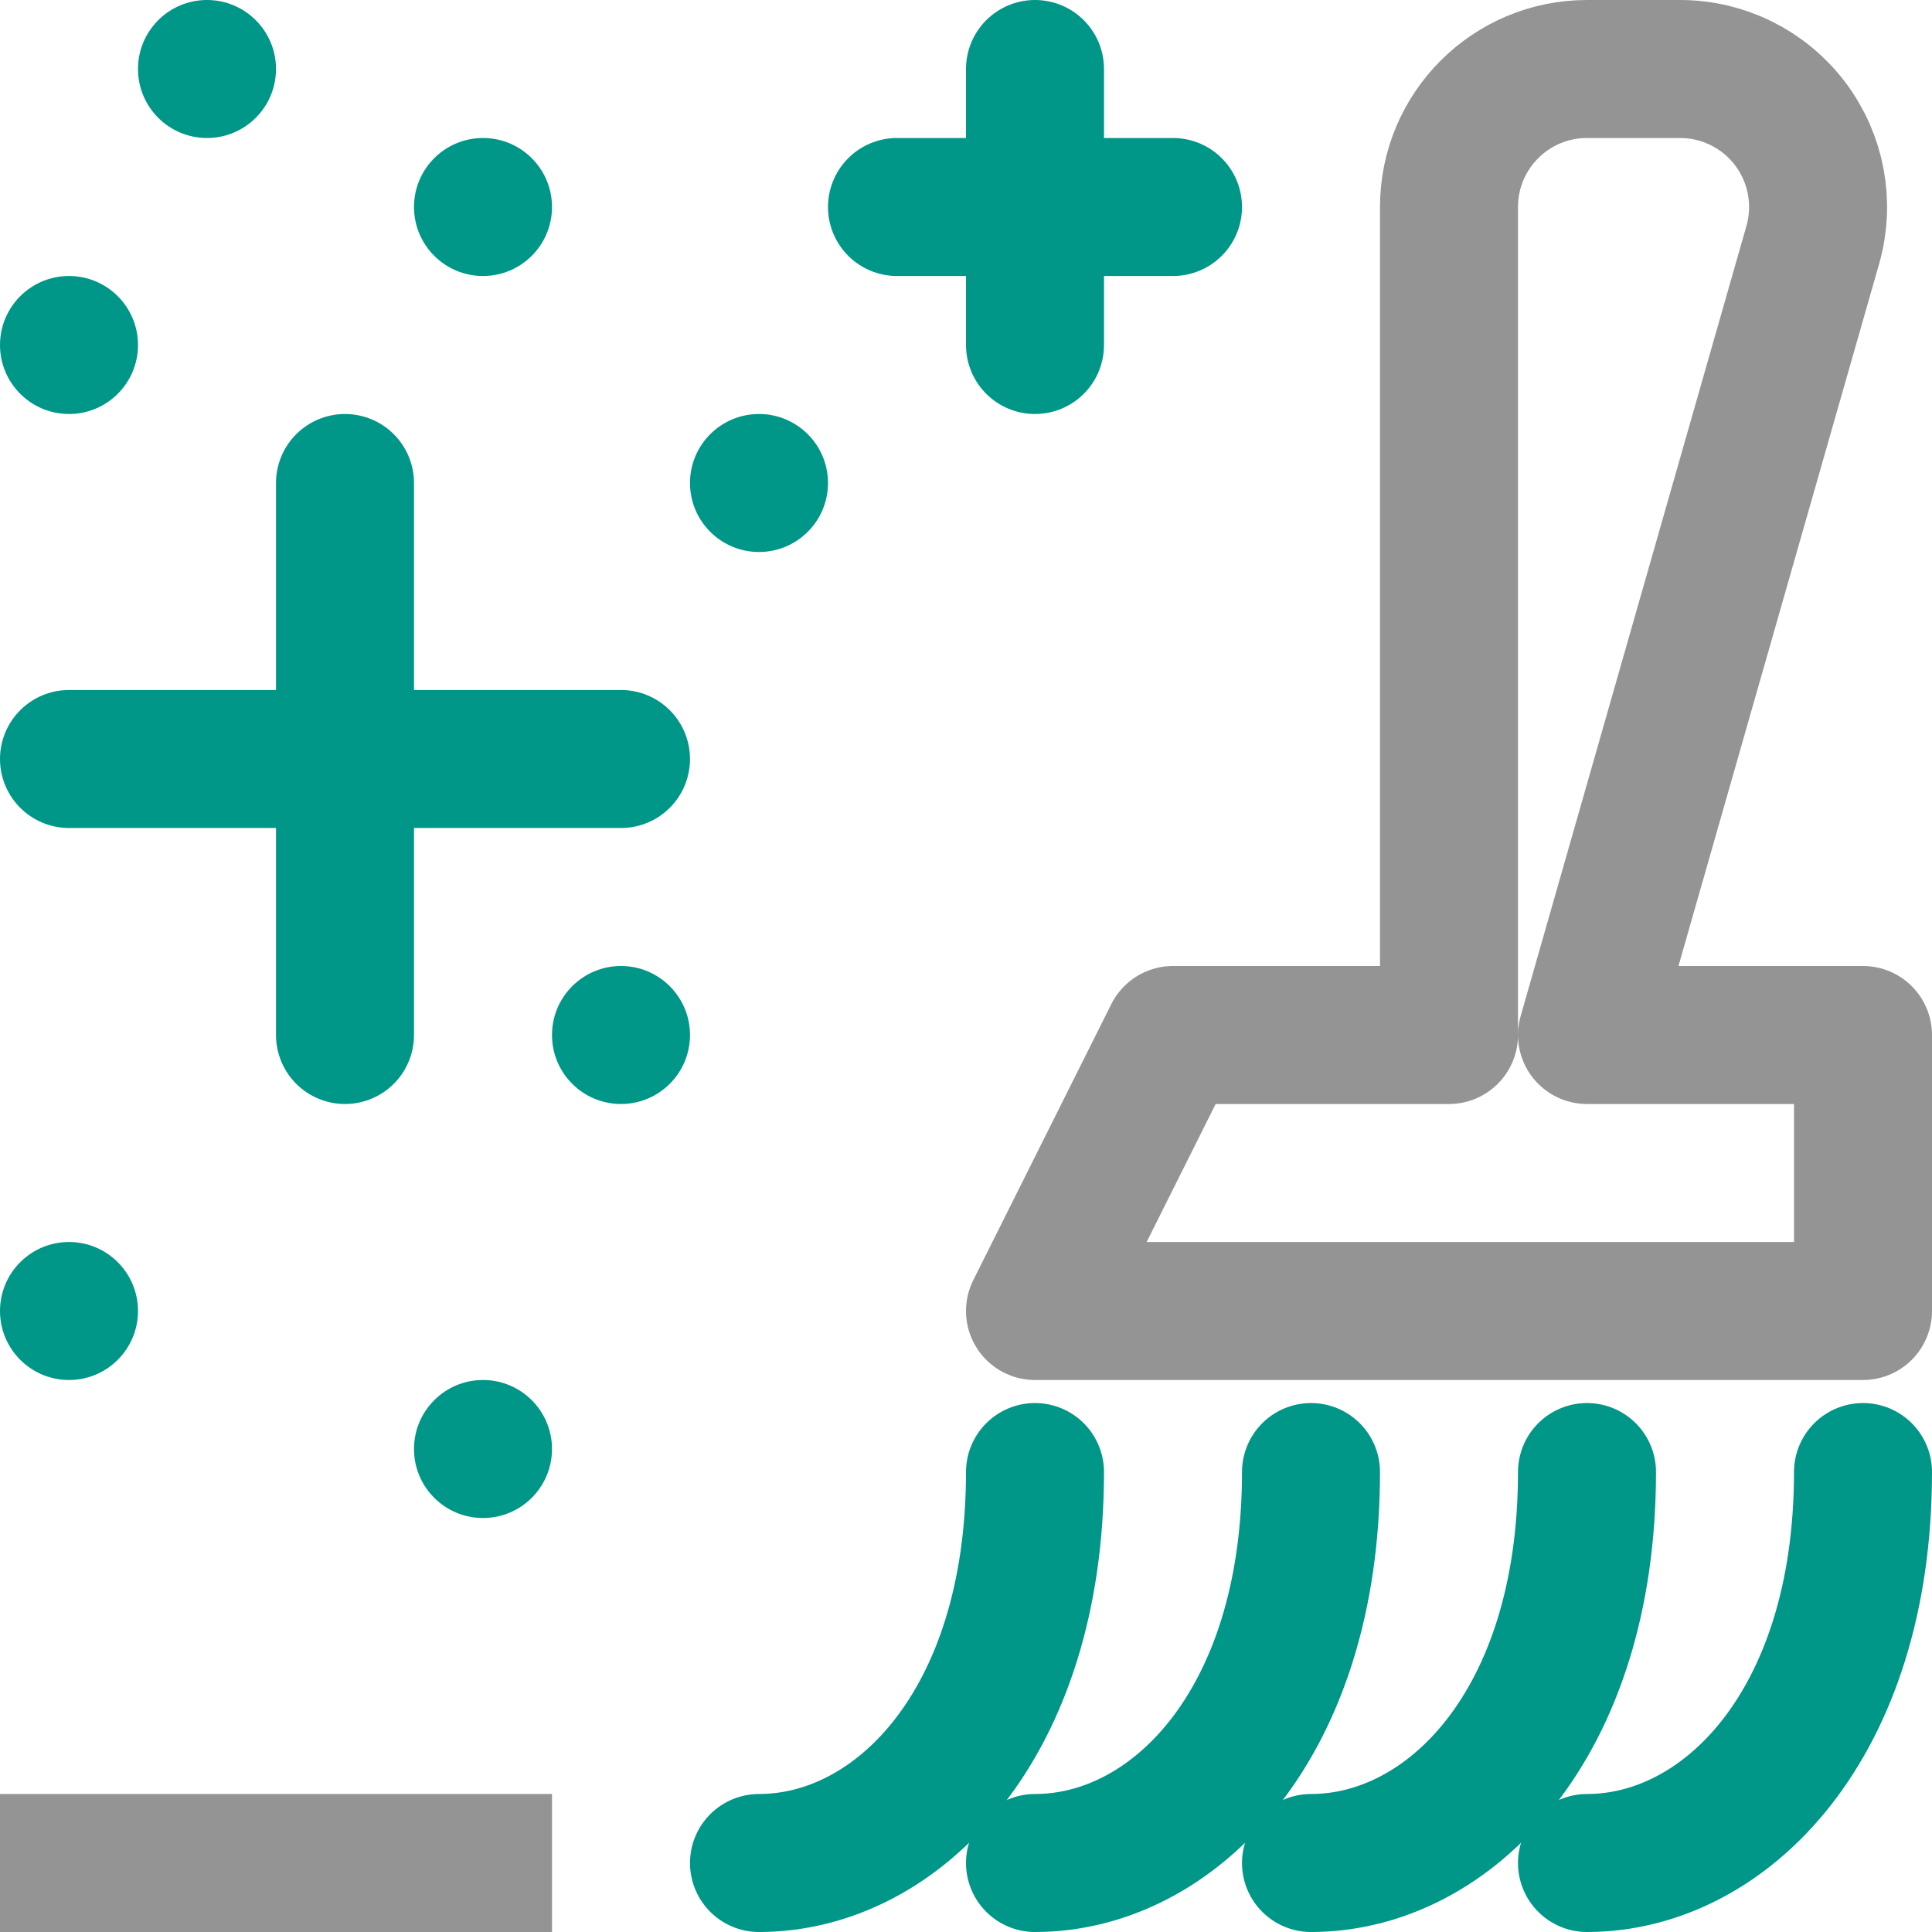
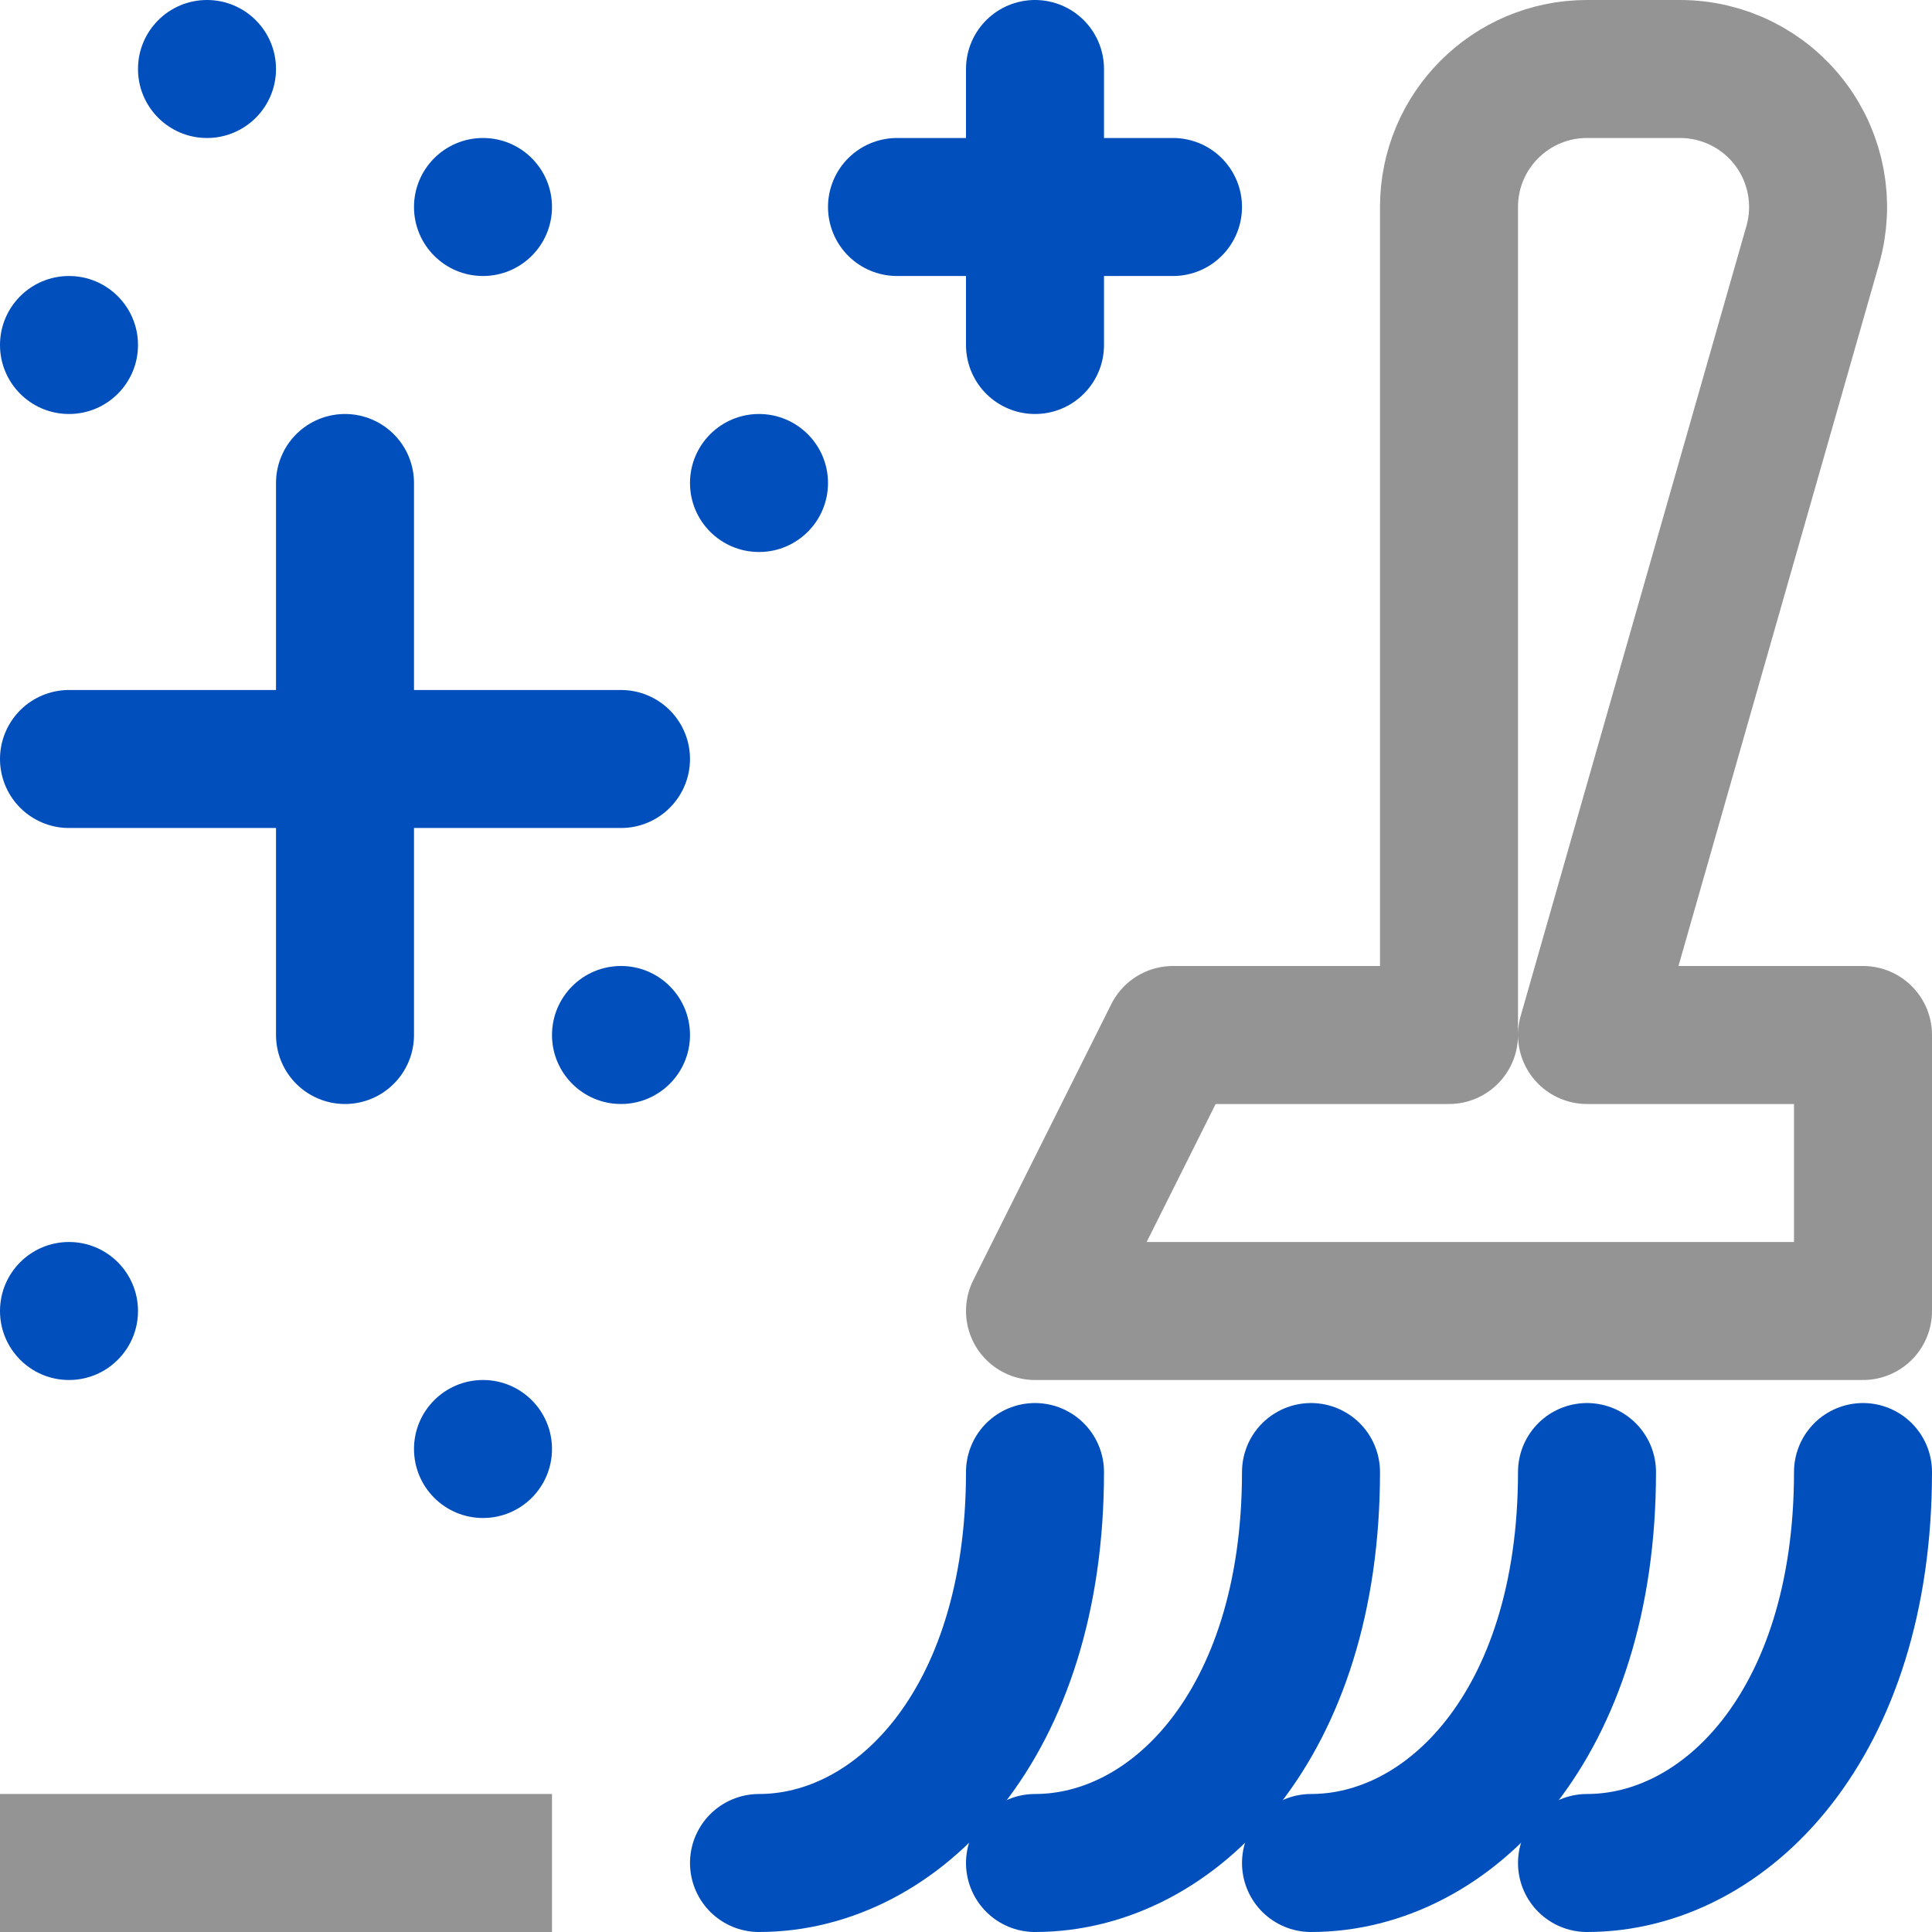
<svg xmlns="http://www.w3.org/2000/svg" width="14" height="14" viewBox="0 0 14 14">
  <line x1="3.5" y1="13.5" x2="0.5" y2="13.5" style="fill:none;stroke:#949494;stroke-linecap:square;stroke-linejoin:round" />
-   <line x1="6.5" y1="1.5" x2="8.5" y2="1.5" style="fill:none;stroke:#009688;stroke-linecap:round;stroke-linejoin:round" />
-   <line x1="7.5" y1="0.5" x2="7.5" y2="2.5" style="fill:none;stroke:#009688;stroke-linecap:round;stroke-linejoin:round" />
-   <line x1="0.5" y1="5.5" x2="4.5" y2="5.5" style="fill:none;stroke:#009688;stroke-linecap:round;stroke-linejoin:round" />
-   <line x1="2.5" y1="3.5" x2="2.5" y2="7.5" style="fill:none;stroke:#009688;stroke-linecap:round;stroke-linejoin:round" />
-   <circle cx="0.5" cy="2.5" r="0.5" style="fill:#009688" />
-   <circle cx="5.5" cy="3.5" r="0.5" style="fill:#009688" />
-   <circle cx="4.5" cy="7.5" r="0.5" style="fill:#009688" />
-   <circle cx="3.5" cy="10.5" r="0.5" style="fill:#009688" />
-   <circle cx="0.5" cy="9.5" r="0.5" style="fill:#009688" />
-   <circle cx="3.5" cy="1.5" r="0.5" style="fill:#009688" />
-   <circle cx="1.5" cy="0.5" r="0.5" style="fill:#009688" />
-   <path d="M13.5,10.667c0,1.833-1,2.833-2,2.833" style="fill:none;stroke:#009688;stroke-linecap:round;stroke-linejoin:round" />
-   <path d="M11.5,10.667c0,1.833-1,2.833-2,2.833" style="fill:none;stroke:#009688;stroke-linecap:round;stroke-linejoin:round" />
-   <path d="M9.5,10.667c0,1.833-1,2.833-2,2.833" style="fill:none;stroke:#009688;stroke-linecap:round;stroke-linejoin:round" />
-   <path d="M7.5,10.667c0,1.833-1,2.833-2,2.833" style="fill:none;stroke:#009688;stroke-linecap:round;stroke-linejoin:round" />
+   <line x1="6.5" y1="1.5" x2="8.5" y2="1.5" style="fill:none;stroke:#004fbd;stroke-linecap:round;stroke-linejoin:round" />
+   <line x1="7.5" y1="0.5" x2="7.5" y2="2.5" style="fill:none;stroke:#004fbd;stroke-linecap:round;stroke-linejoin:round" />
+   <line x1="0.5" y1="5.5" x2="4.5" y2="5.5" style="fill:none;stroke:#004fbd;stroke-linecap:round;stroke-linejoin:round" />
+   <line x1="2.5" y1="3.5" x2="2.5" y2="7.5" style="fill:none;stroke:#004fbd;stroke-linecap:round;stroke-linejoin:round" />
+   <circle cx="0.5" cy="2.5" r="0.5" style="fill:#004fbd" />
+   <circle cx="5.5" cy="3.5" r="0.5" style="fill:#004fbd" />
+   <circle cx="4.5" cy="7.5" r="0.5" style="fill:#004fbd" />
+   <circle cx="3.5" cy="10.5" r="0.5" style="fill:#004fbd" />
+   <circle cx="0.5" cy="9.5" r="0.5" style="fill:#004fbd" />
+   <circle cx="3.5" cy="1.5" r="0.5" style="fill:#004fbd" />
+   <circle cx="1.5" cy="0.5" r="0.5" style="fill:#004fbd" />
+   <path d="M13.5,10.667c0,1.833-1,2.833-2,2.833" style="fill:none;stroke:#004fbd;stroke-linecap:round;stroke-linejoin:round" />
+   <path d="M11.5,10.667c0,1.833-1,2.833-2,2.833" style="fill:none;stroke:#004fbd;stroke-linecap:round;stroke-linejoin:round" />
+   <path d="M9.5,10.667c0,1.833-1,2.833-2,2.833" style="fill:none;stroke:#004fbd;stroke-linecap:round;stroke-linejoin:round" />
+   <path d="M7.5,10.667c0,1.833-1,2.833-2,2.833" style="fill:none;stroke:#004fbd;stroke-linecap:round;stroke-linejoin:round" />
  <path d="M13.5,7.5h-2l1.636-5.725A1,1,0,0,0,12.174.5H11.5a1,1,0,0,0-1,1v6h-2l-1,2h6Z" style="fill:none;stroke:#949494;stroke-linecap:round;stroke-linejoin:round" />
</svg>
